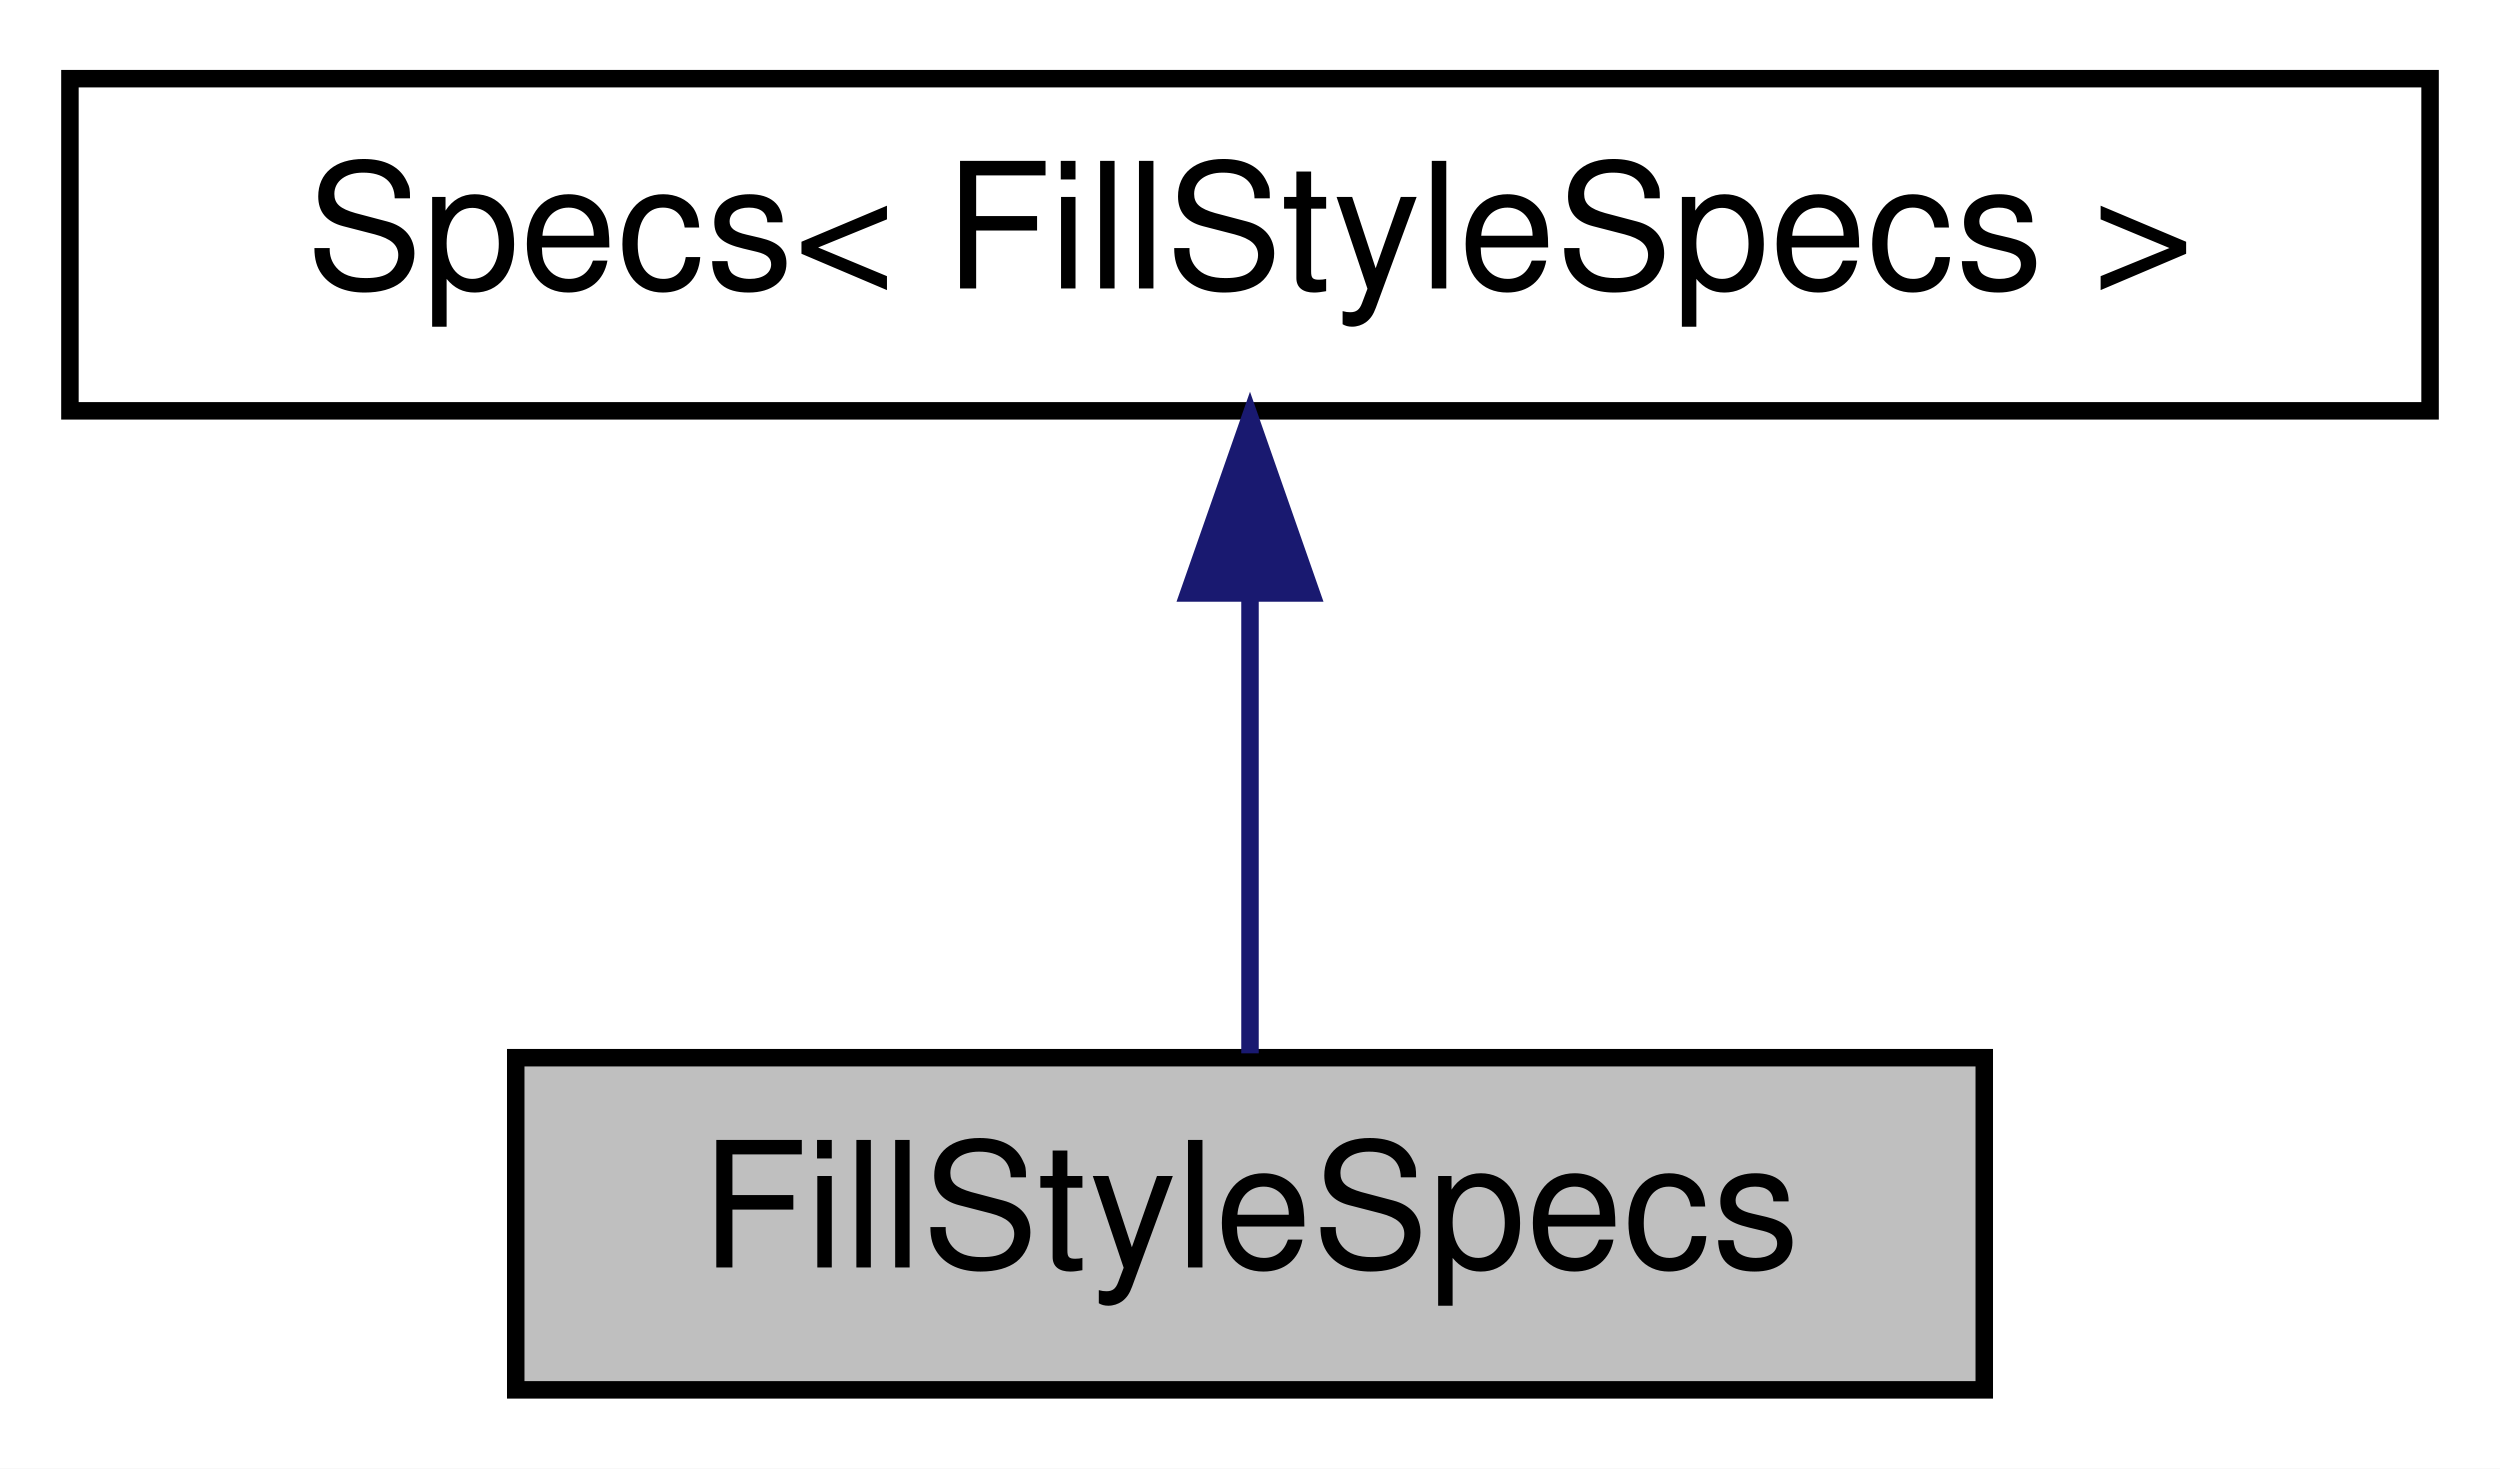
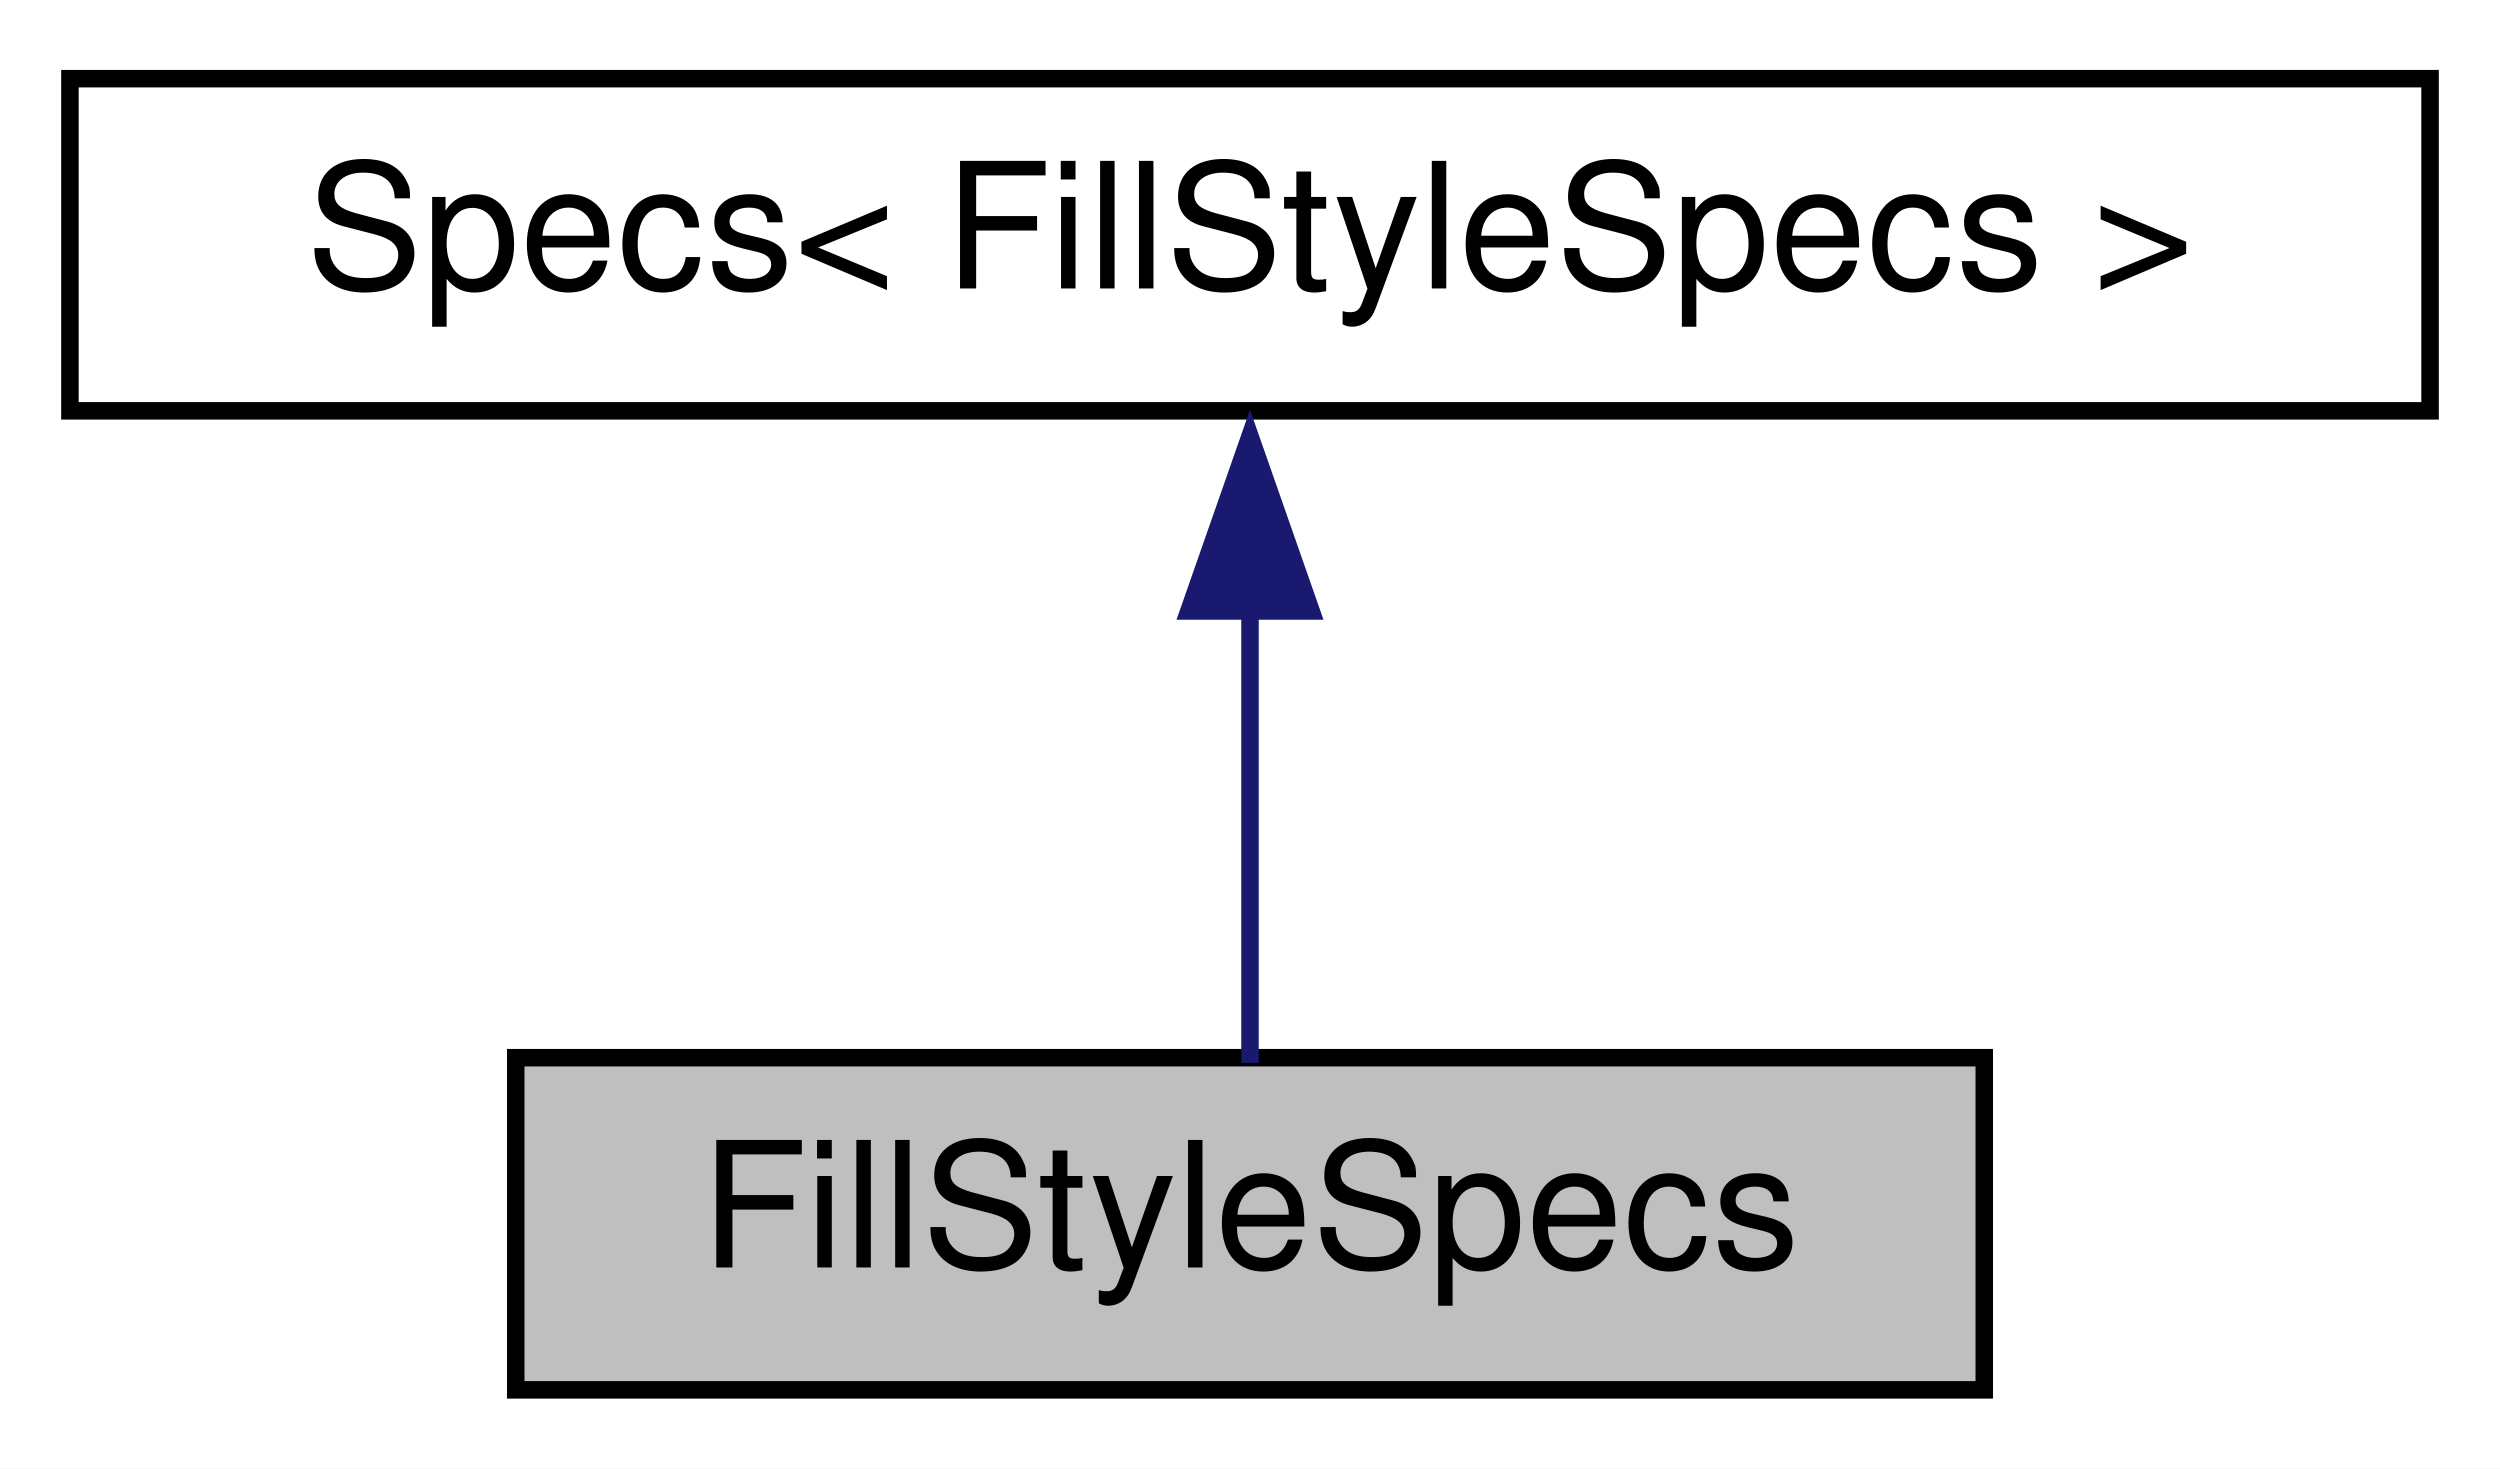
<svg xmlns="http://www.w3.org/2000/svg" xmlns:xlink="http://www.w3.org/1999/xlink" width="143pt" height="84pt" viewBox="0.00 0.00 143.00 84.00">
  <g id="graph0" class="graph" transform="scale(1 1) rotate(0) translate(4 80)">
    <polygon fill="white" stroke="none" points="-4,4 -4,-80 139,-80 139,4 -4,4" />
    <g id="node1" class="node">
      <g id="a_node1">
        <a xlink:title="The class used to attach color or pattern fill options to a type.">
          <polygon fill="#bfbfbf" stroke="black" points="25.5,-0.5 25.5,-19.5 109.5,-19.5 109.5,-0.5 25.5,-0.5" />
          <text text-anchor="middle" x="67.5" y="-7.5" font-family="Helvetica,sans-Serif" font-size="10.00">FillStyleSpecs</text>
        </a>
      </g>
    </g>
    <g id="node2" class="node">
      <g id="a_node2">
        <a xlink:href="classsciplot_1_1Specs.html" target="_top" xlink:title=" ">
          <polygon fill="white" stroke="black" points="0,-56.5 0,-75.5 135,-75.5 135,-56.5 0,-56.5" />
          <text text-anchor="middle" x="67.5" y="-63.5" font-family="Helvetica,sans-Serif" font-size="10.00">Specs&lt; FillStyleSpecs &gt;</text>
        </a>
      </g>
    </g>
    <g id="edge1" class="edge">
-       <path fill="none" stroke="midnightblue" d="M67.5,-45.8C67.5,-36.91 67.5,-26.78 67.5,-19.75" />
-       <polygon fill="midnightblue" stroke="midnightblue" points="64,-46.08 67.5,-56.08 71,-46.08 64,-46.08" />
+       <path fill="none" stroke="midnightblue" d="M67.5,-45.1C67.5,-36.14 67.5,-26.06 67.5,-19.2" />
+       <polygon fill="midnightblue" stroke="midnightblue" points="64,-45.05 67.5,-55.05 71,-45.05 64,-45.05" />
    </g>
  </g>
</svg>
